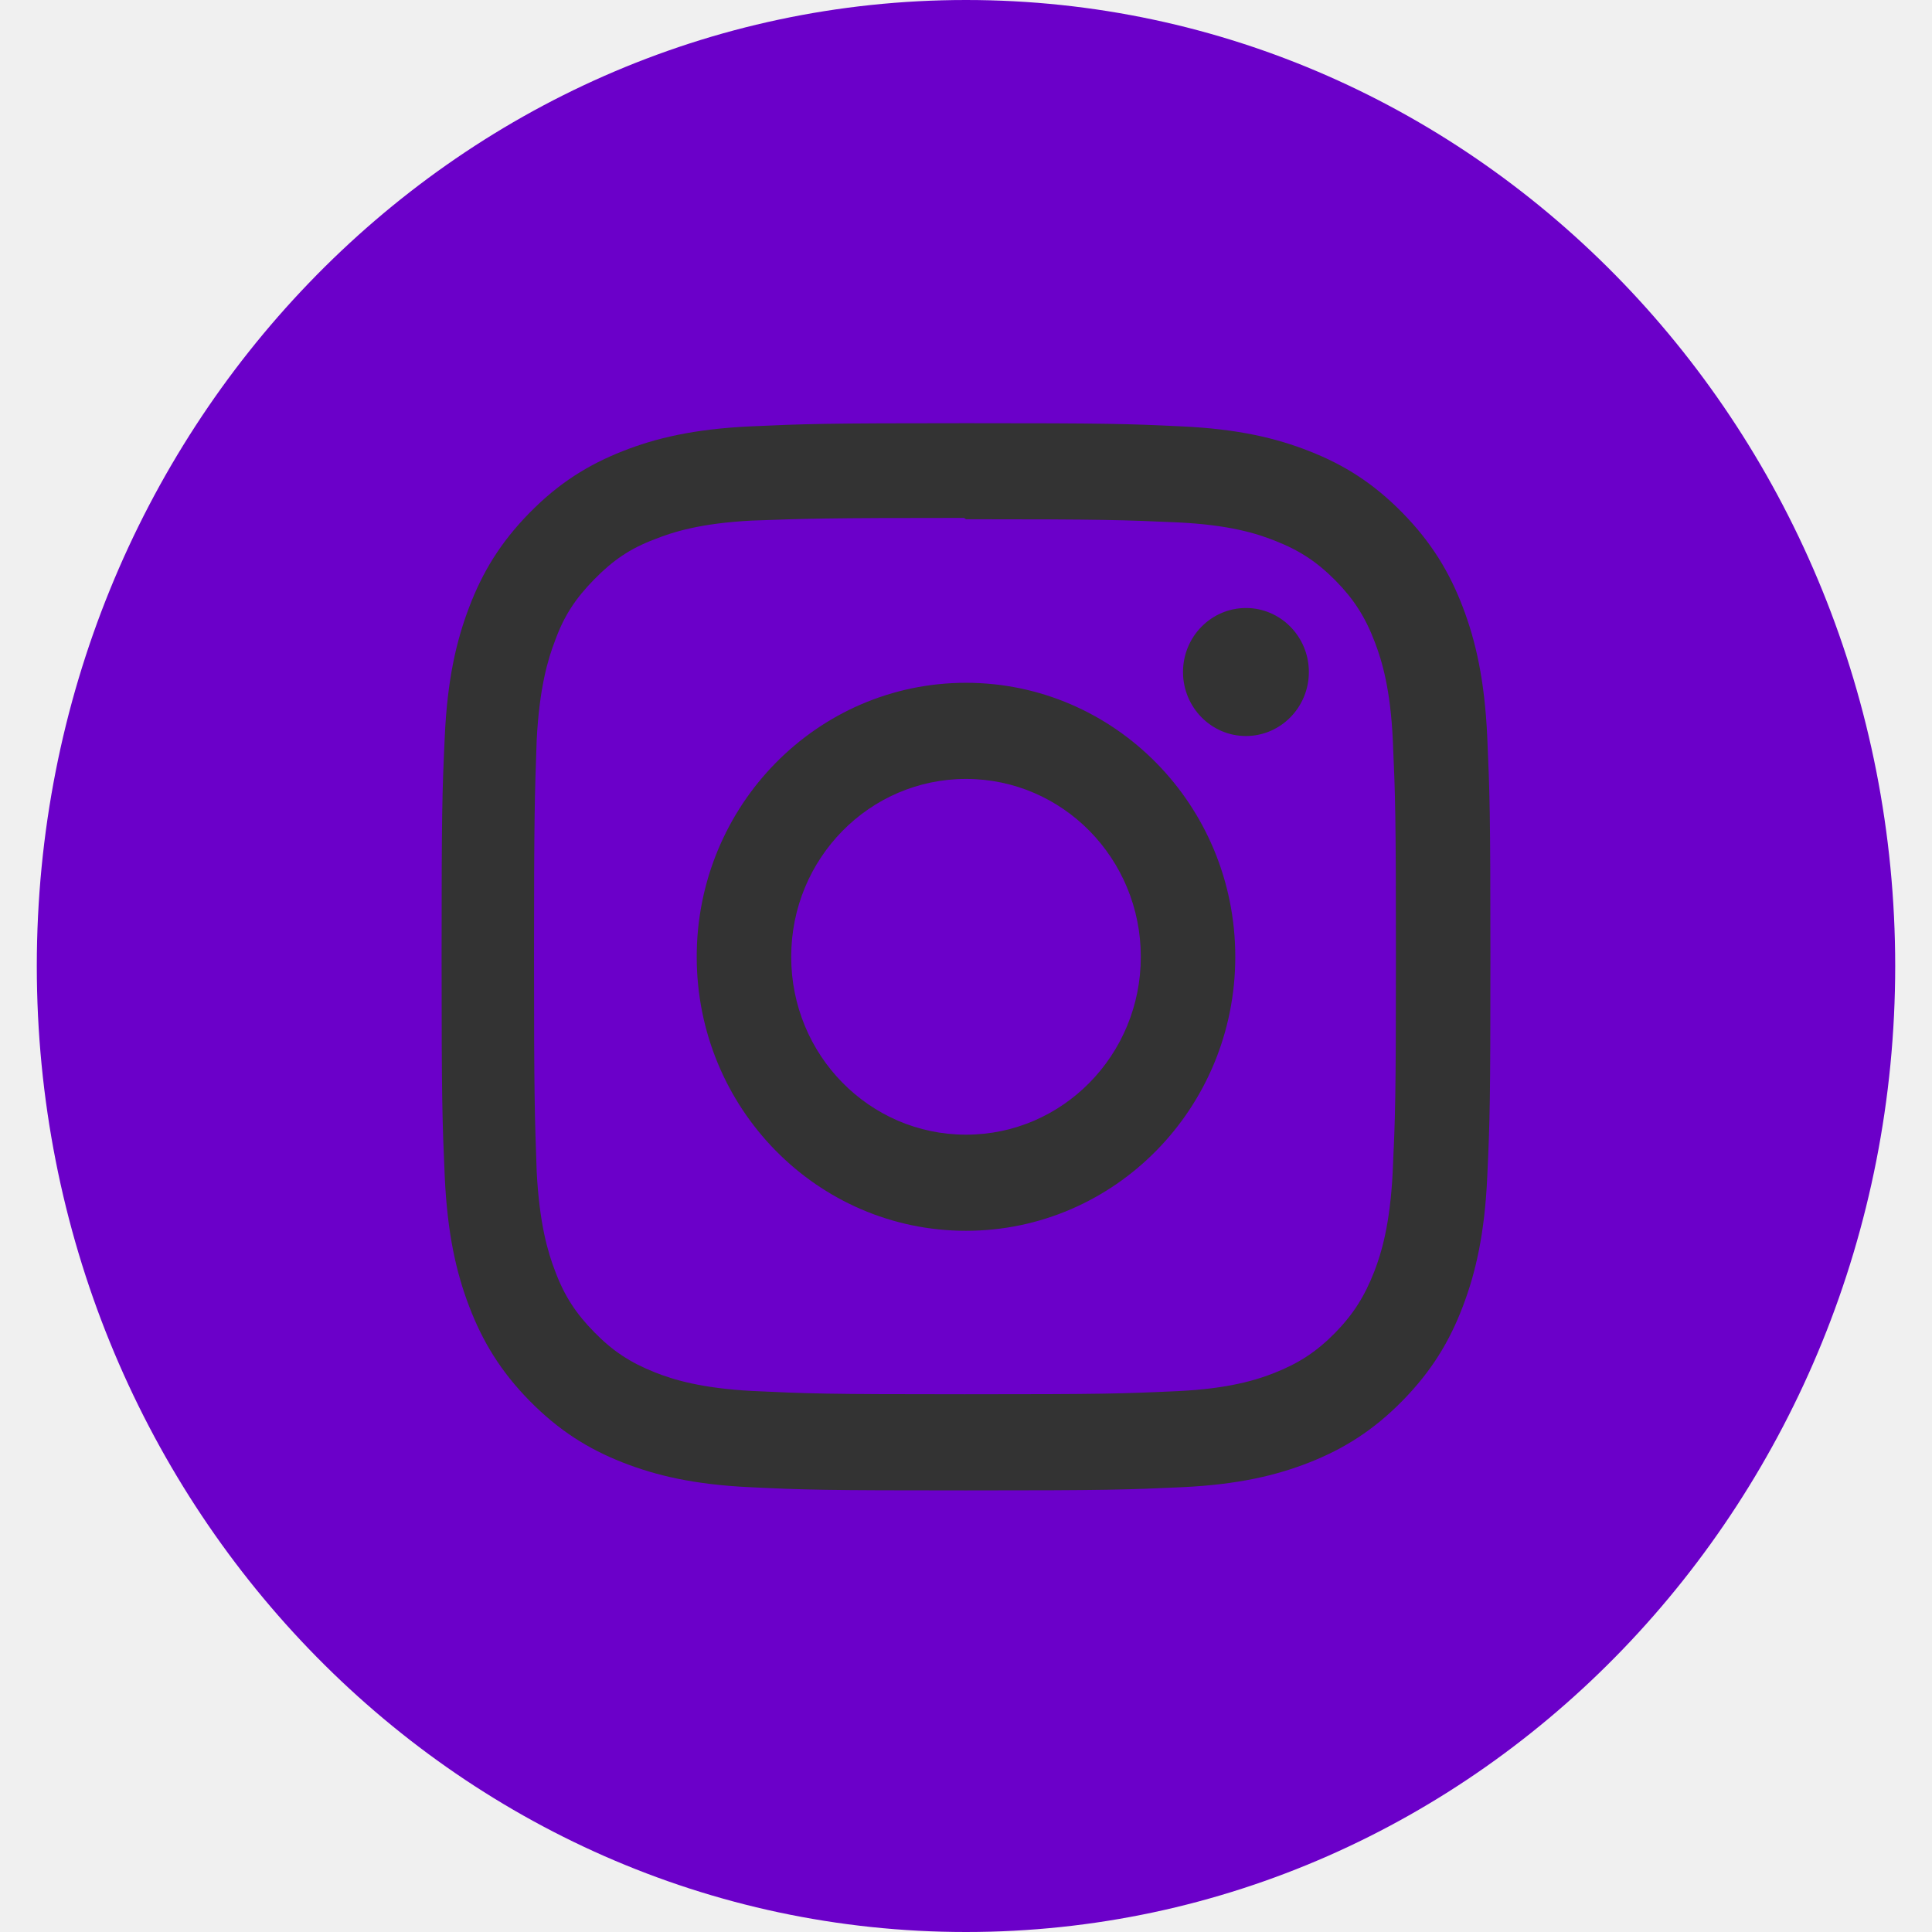
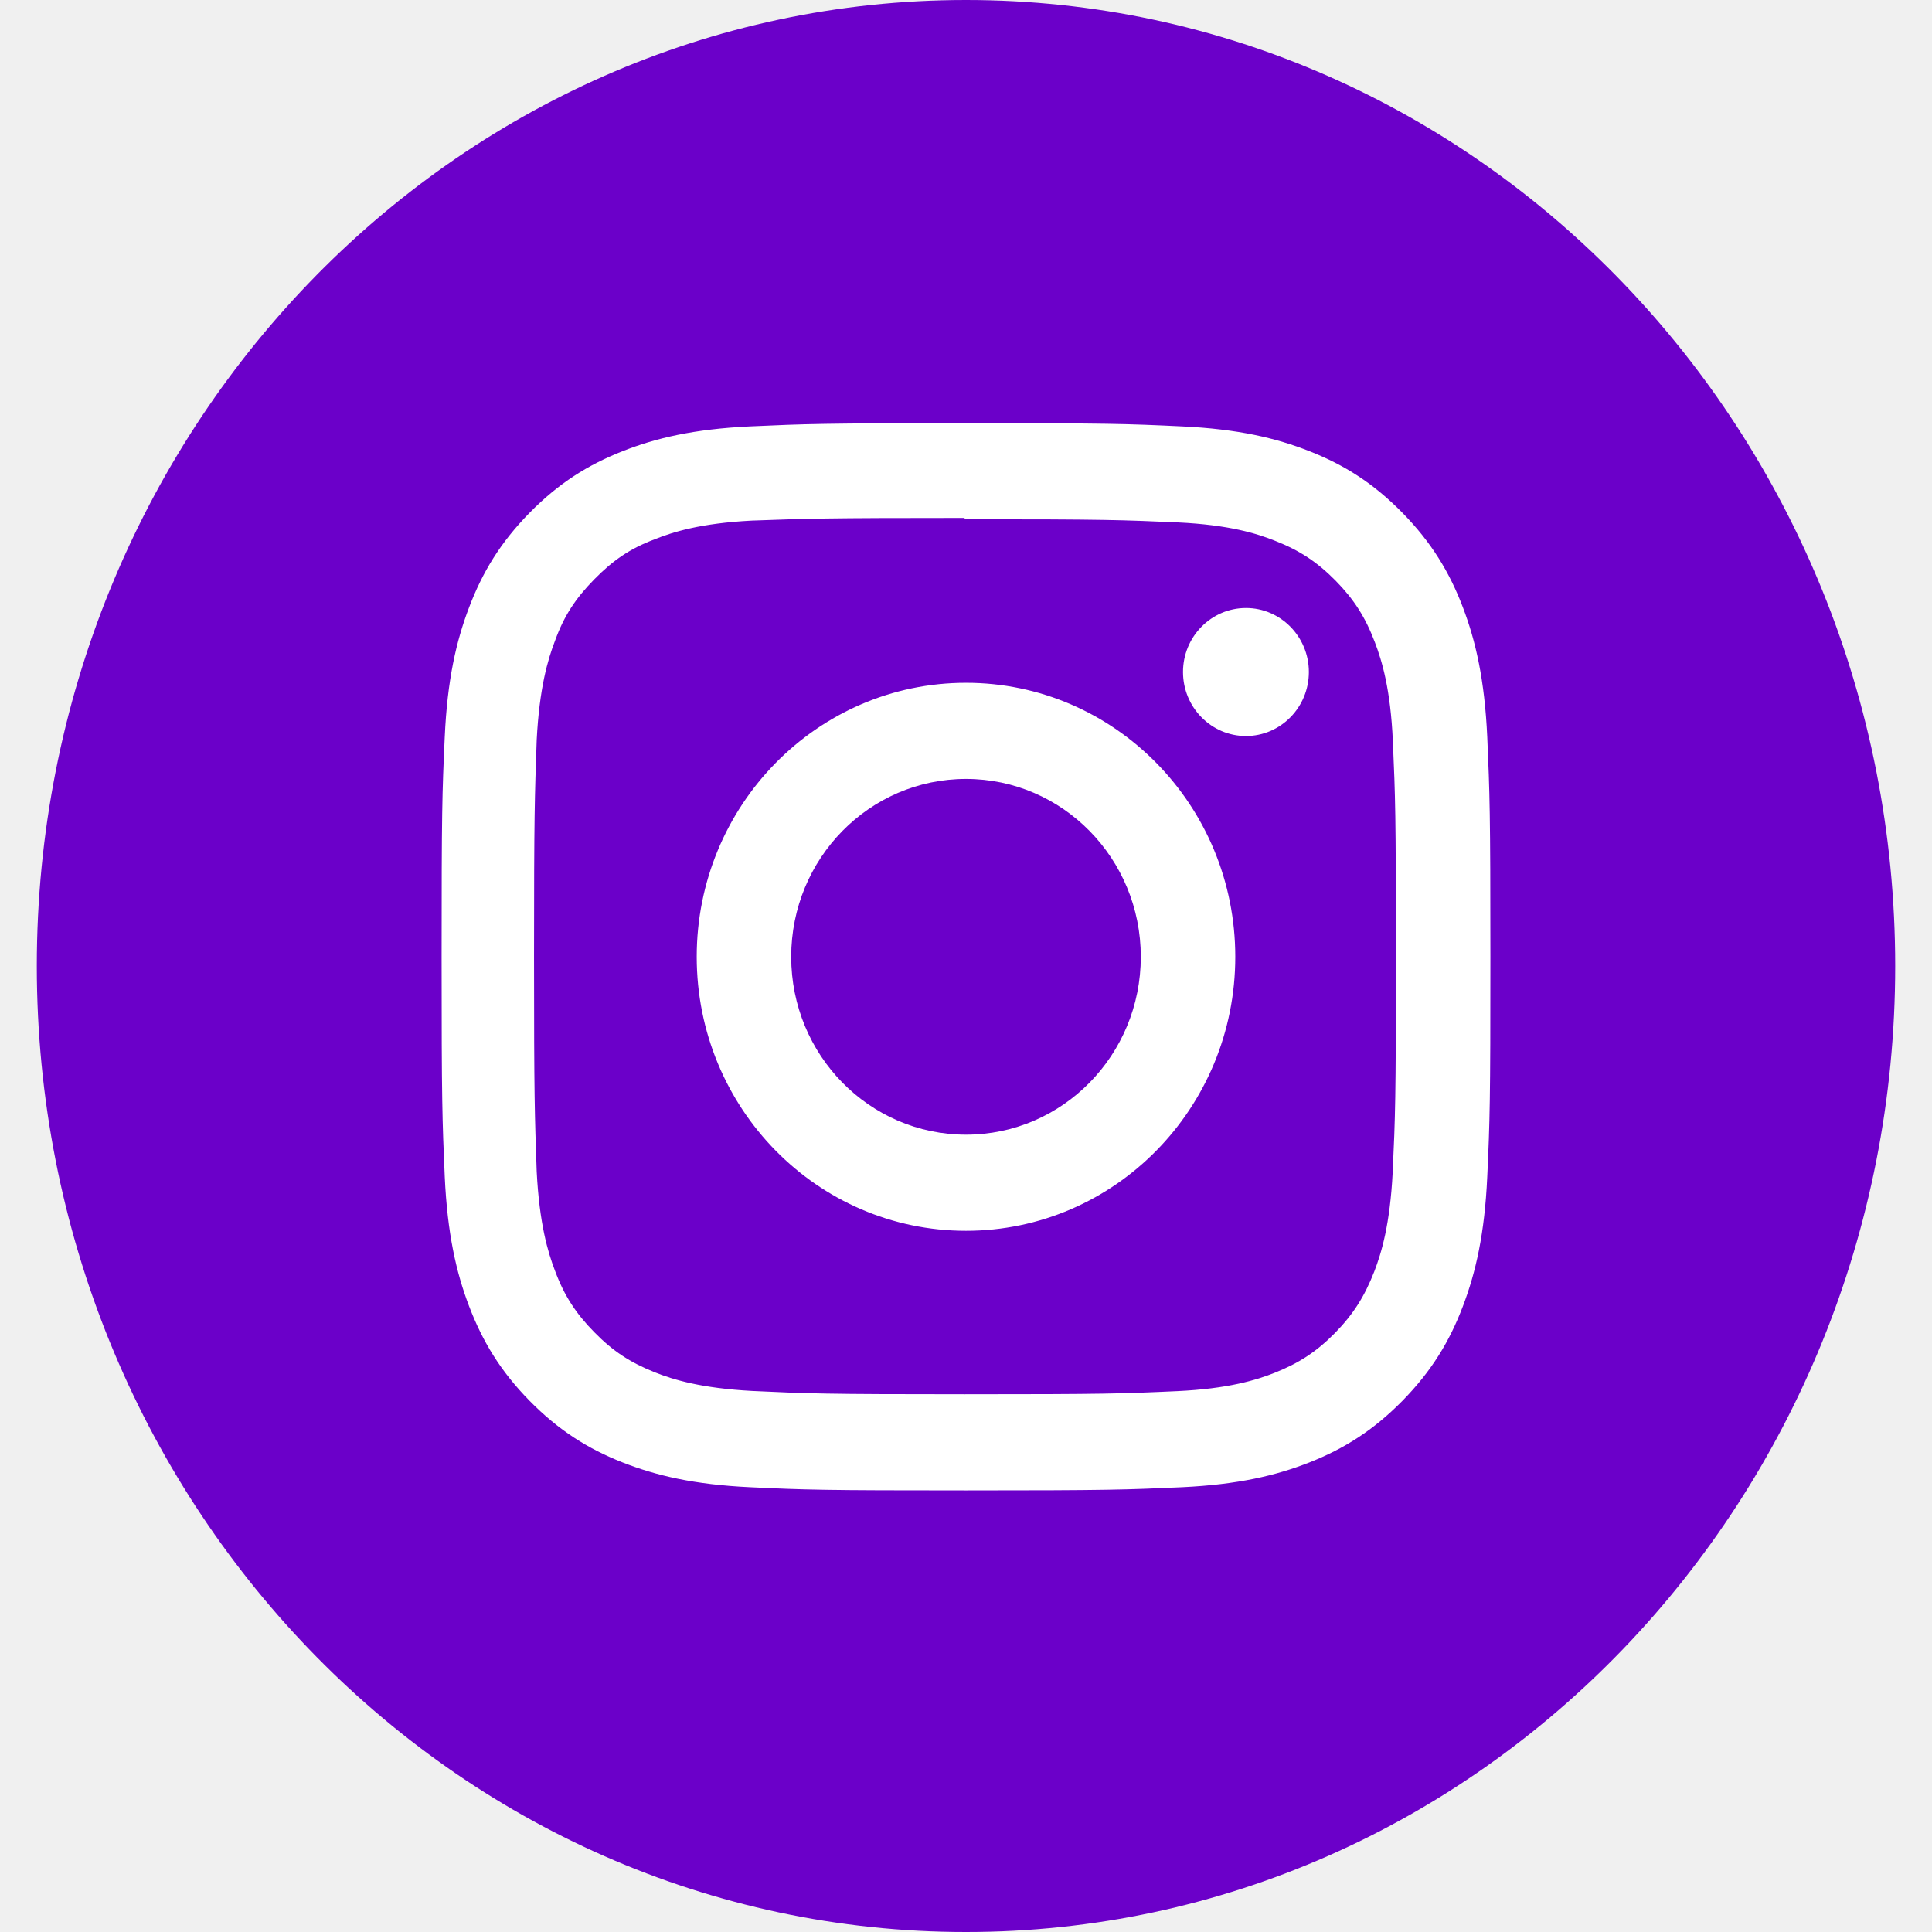
<svg xmlns="http://www.w3.org/2000/svg" width="17" height="17" viewBox="0 0 101 105" fill="none">
  <ellipse cx="50.5" cy="52.5" rx="50.5" ry="52.5" fill="#6b00c9" />
-   <path d="M50.5 23C42.758 23 41.791 23.036 38.751 23.174C35.716 23.319 33.649 23.805 31.832 24.523C29.959 25.262 28.367 26.255 26.783 27.867C25.199 29.479 24.221 31.096 23.496 33.005C22.791 34.854 22.311 36.956 22.171 40.045C22.029 43.138 22 44.122 22 52C22 59.878 22.036 60.862 22.171 63.955C22.314 67.041 22.791 69.146 23.496 70.995C24.223 72.899 25.199 74.521 26.783 76.133C28.367 77.742 29.956 78.74 31.832 79.478C33.652 80.193 35.718 80.683 38.751 80.826C41.791 80.971 42.758 81 50.5 81C58.242 81 59.209 80.964 62.249 80.826C65.282 80.681 67.351 80.193 69.168 79.478C71.039 78.738 72.633 77.742 74.217 76.133C75.799 74.521 76.779 72.907 77.504 70.995C78.207 69.146 78.689 67.041 78.829 63.955C78.972 60.862 79 59.878 79 52C79 44.122 78.964 43.138 78.829 40.045C78.686 36.959 78.207 34.851 77.504 33.005C76.777 31.098 75.799 29.479 74.217 27.867C72.633 26.255 71.046 25.26 69.168 24.523C67.351 23.805 65.282 23.317 62.249 23.174C59.209 23.029 58.242 23 50.5 23ZM50.5 28.22C58.107 28.22 59.014 28.259 62.019 28.392C64.797 28.524 66.306 28.993 67.308 29.395C68.643 29.919 69.588 30.547 70.59 31.56C71.585 32.575 72.203 33.539 72.718 34.897C73.108 35.917 73.573 37.452 73.699 40.279C73.834 43.339 73.865 44.257 73.865 52C73.865 59.743 73.83 60.664 73.689 63.721C73.545 66.548 73.082 68.083 72.69 69.103C72.158 70.461 71.552 71.423 70.555 72.443C69.559 73.455 68.597 74.084 67.277 74.608C66.279 75.004 64.748 75.478 61.969 75.606C58.943 75.744 58.053 75.775 50.429 75.775C42.803 75.775 41.912 75.739 38.889 75.596C36.108 75.449 34.576 74.978 33.578 74.579C32.227 74.038 31.298 73.421 30.303 72.406C29.303 71.394 28.664 70.415 28.166 69.071C27.774 68.056 27.313 66.498 27.168 63.67C27.061 60.625 27.023 59.685 27.023 51.964C27.023 44.24 27.061 43.298 27.168 40.216C27.313 37.389 27.774 35.833 28.166 34.818C28.664 33.44 29.303 32.498 30.303 31.48C31.298 30.468 32.227 29.815 33.578 29.31C34.576 28.909 36.074 28.438 38.853 28.293C41.881 28.184 42.772 28.148 50.393 28.148L50.5 28.22ZM50.5 37.108C42.413 37.108 35.865 43.779 35.865 52C35.865 60.229 42.42 66.891 50.5 66.891C58.587 66.891 65.135 60.221 65.135 52C65.135 43.771 58.58 37.108 50.5 37.108ZM50.5 61.667C45.251 61.667 41 57.341 41 52C41 46.659 45.251 42.333 50.5 42.333C55.749 42.333 60 46.659 60 52C60 57.341 55.749 61.667 50.5 61.667ZM69.134 36.521C69.134 38.443 67.6 40.001 65.714 40.001C63.826 40.001 62.294 38.44 62.294 36.521C62.294 34.602 63.828 33.044 65.714 33.044C67.598 33.041 69.134 34.602 69.134 36.521Z" fill="#333333" />
+   <path d="M50.5 23C42.758 23 41.791 23.036 38.751 23.174C35.716 23.319 33.649 23.805 31.832 24.523C29.959 25.262 28.367 26.255 26.783 27.867C25.199 29.479 24.221 31.096 23.496 33.005C22.791 34.854 22.311 36.956 22.171 40.045C22.029 43.138 22 44.122 22 52C22 59.878 22.036 60.862 22.171 63.955C22.314 67.041 22.791 69.146 23.496 70.995C24.223 72.899 25.199 74.521 26.783 76.133C28.367 77.742 29.956 78.74 31.832 79.478C33.652 80.193 35.718 80.683 38.751 80.826C41.791 80.971 42.758 81 50.5 81C58.242 81 59.209 80.964 62.249 80.826C65.282 80.681 67.351 80.193 69.168 79.478C71.039 78.738 72.633 77.742 74.217 76.133C75.799 74.521 76.779 72.907 77.504 70.995C78.207 69.146 78.689 67.041 78.829 63.955C78.972 60.862 79 59.878 79 52C79 44.122 78.964 43.138 78.829 40.045C78.686 36.959 78.207 34.851 77.504 33.005C76.777 31.098 75.799 29.479 74.217 27.867C72.633 26.255 71.046 25.26 69.168 24.523C67.351 23.805 65.282 23.317 62.249 23.174C59.209 23.029 58.242 23 50.5 23ZM50.5 28.22C58.107 28.22 59.014 28.259 62.019 28.392C64.797 28.524 66.306 28.993 67.308 29.395C68.643 29.919 69.588 30.547 70.59 31.56C71.585 32.575 72.203 33.539 72.718 34.897C73.108 35.917 73.573 37.452 73.699 40.279C73.834 43.339 73.865 44.257 73.865 52C73.865 59.743 73.83 60.664 73.689 63.721C73.545 66.548 73.082 68.083 72.69 69.103C72.158 70.461 71.552 71.423 70.555 72.443C69.559 73.455 68.597 74.084 67.277 74.608C66.279 75.004 64.748 75.478 61.969 75.606C58.943 75.744 58.053 75.775 50.429 75.775C42.803 75.775 41.912 75.739 38.889 75.596C36.108 75.449 34.576 74.978 33.578 74.579C32.227 74.038 31.298 73.421 30.303 72.406C29.303 71.394 28.664 70.415 28.166 69.071C27.774 68.056 27.313 66.498 27.168 63.67C27.061 60.625 27.023 59.685 27.023 51.964C27.023 44.24 27.061 43.298 27.168 40.216C27.313 37.389 27.774 35.833 28.166 34.818C28.664 33.44 29.303 32.498 30.303 31.48C31.298 30.468 32.227 29.815 33.578 29.31C34.576 28.909 36.074 28.438 38.853 28.293C41.881 28.184 42.772 28.148 50.393 28.148L50.5 28.22ZM50.5 37.108C42.413 37.108 35.865 43.779 35.865 52C35.865 60.229 42.42 66.891 50.5 66.891C58.587 66.891 65.135 60.221 65.135 52C65.135 43.771 58.58 37.108 50.5 37.108ZM50.5 61.667C45.251 61.667 41 57.341 41 52C41 46.659 45.251 42.333 50.5 42.333C55.749 42.333 60 46.659 60 52C60 57.341 55.749 61.667 50.5 61.667ZM69.134 36.521C69.134 38.443 67.6 40.001 65.714 40.001C63.826 40.001 62.294 38.44 62.294 36.521C62.294 34.602 63.828 33.044 65.714 33.044C67.598 33.041 69.134 34.602 69.134 36.521Z" fill="#ffffff" />
</svg>
